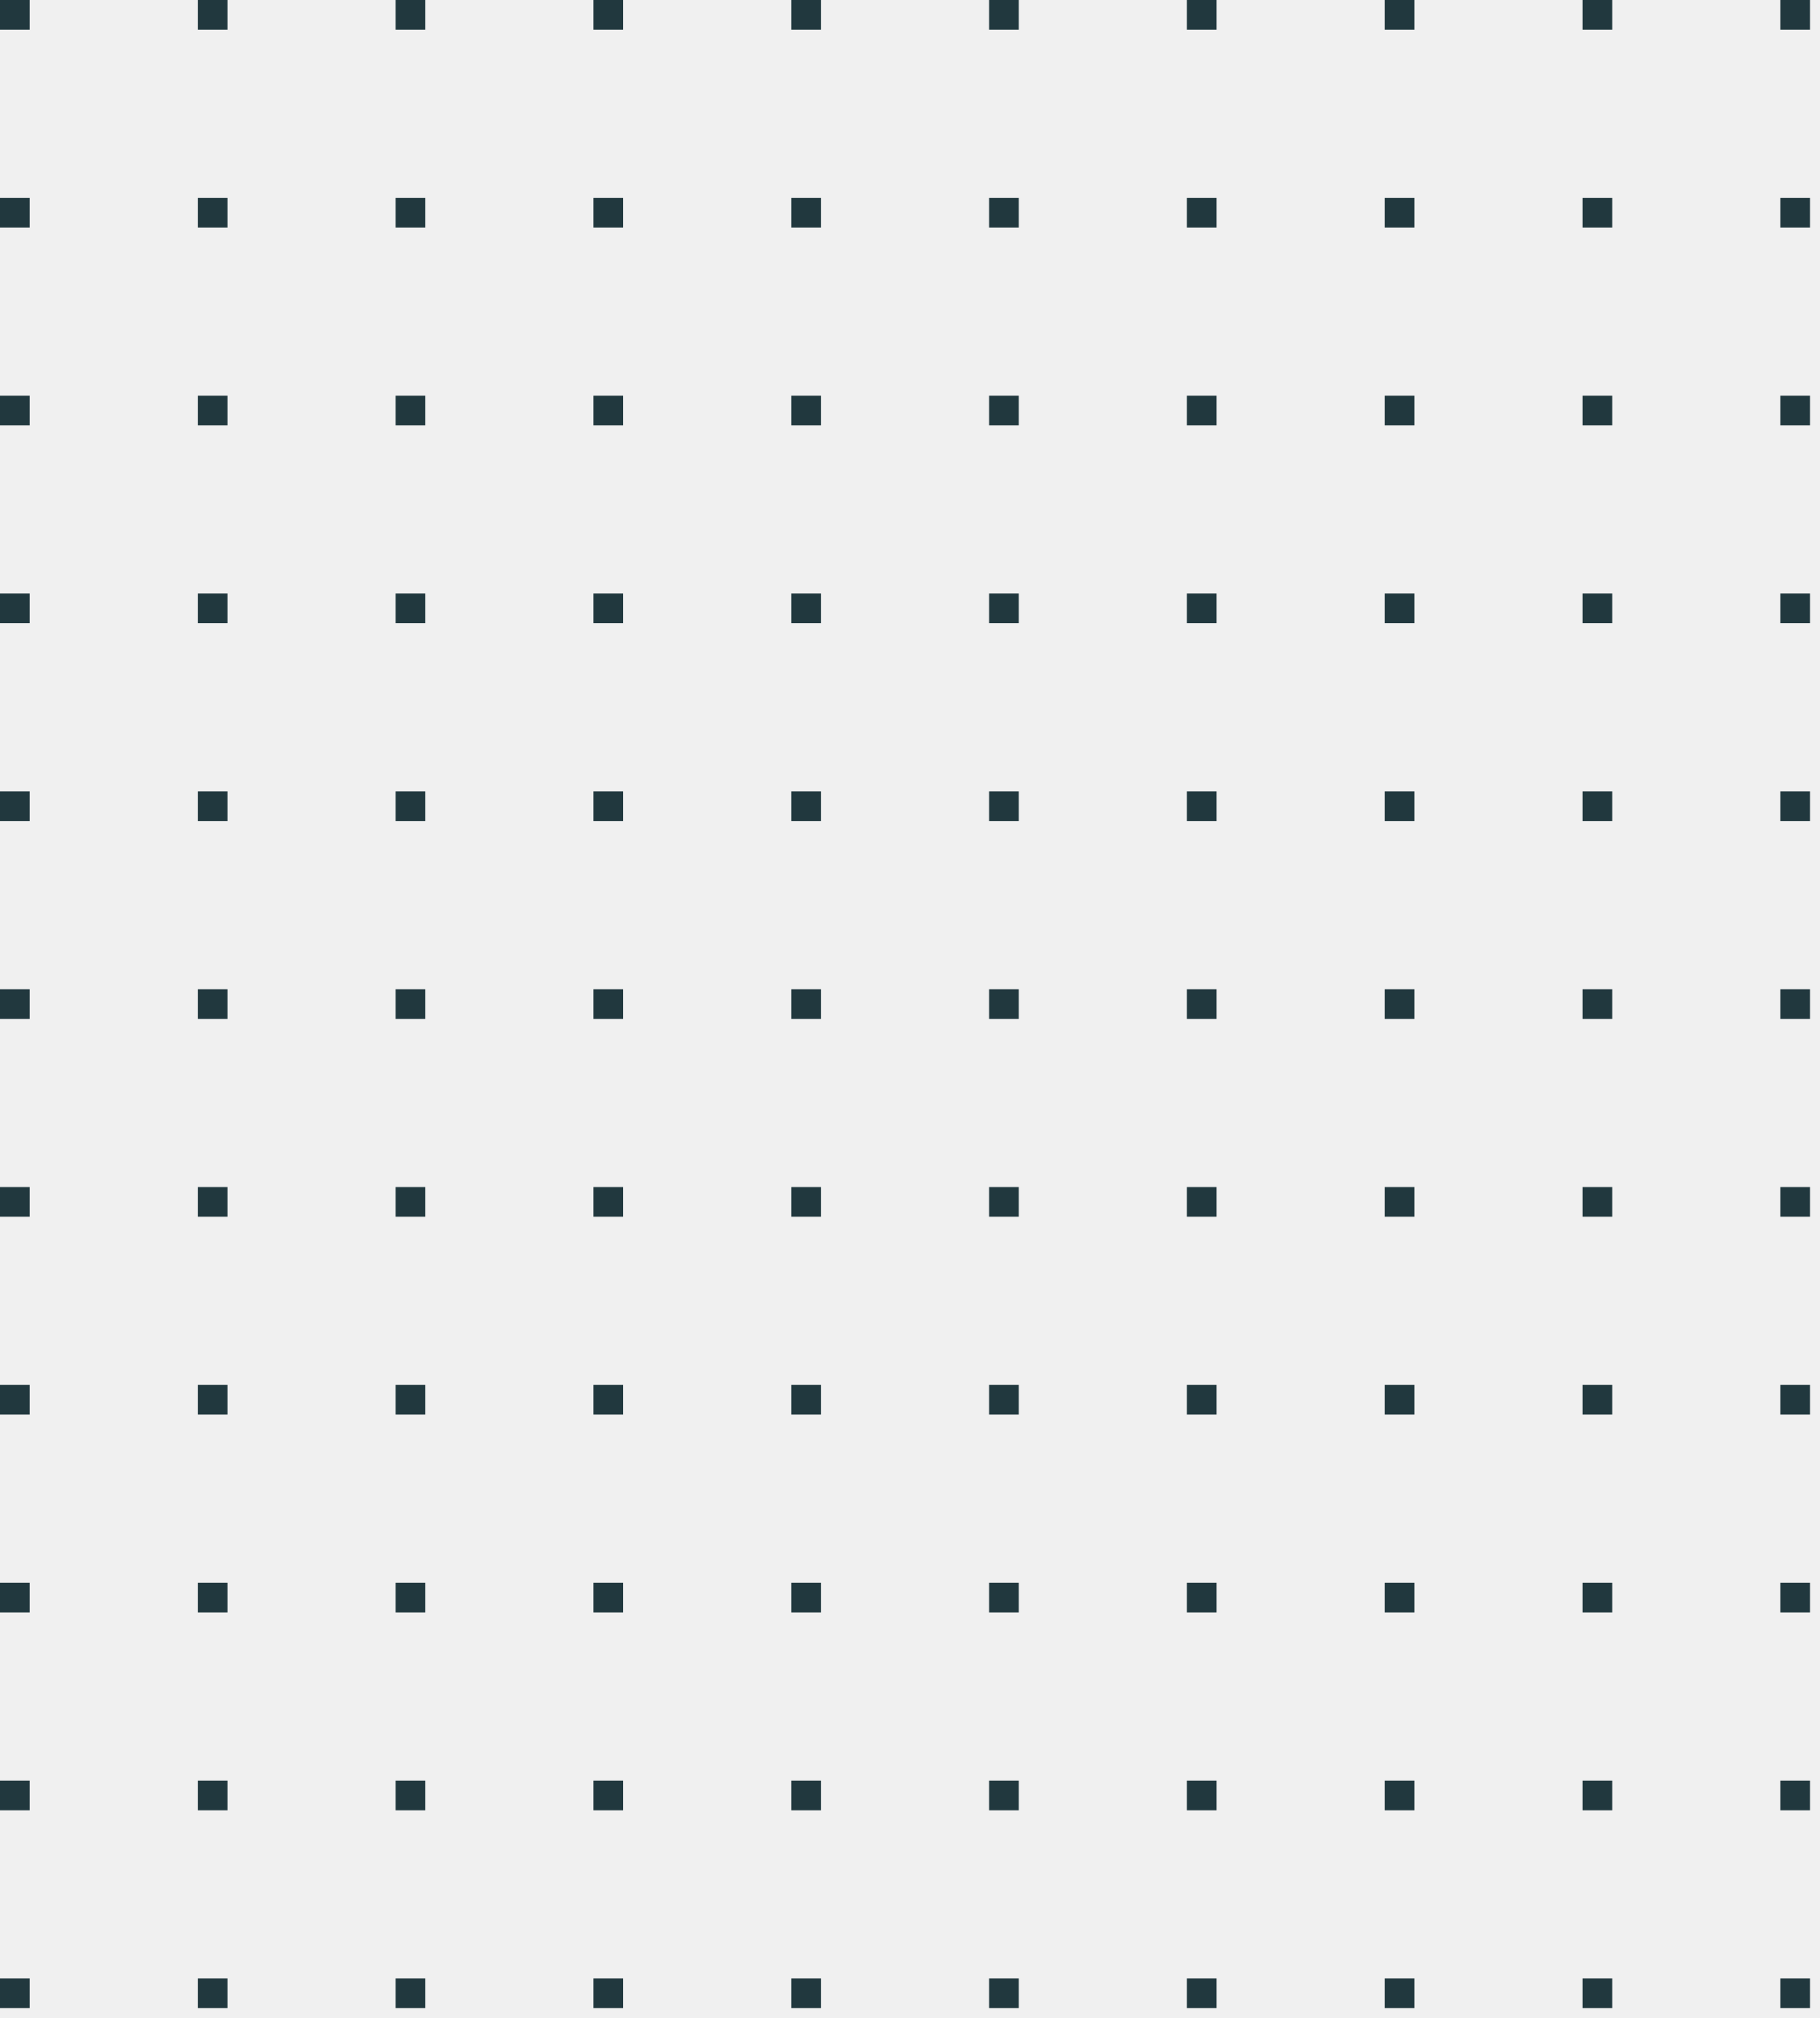
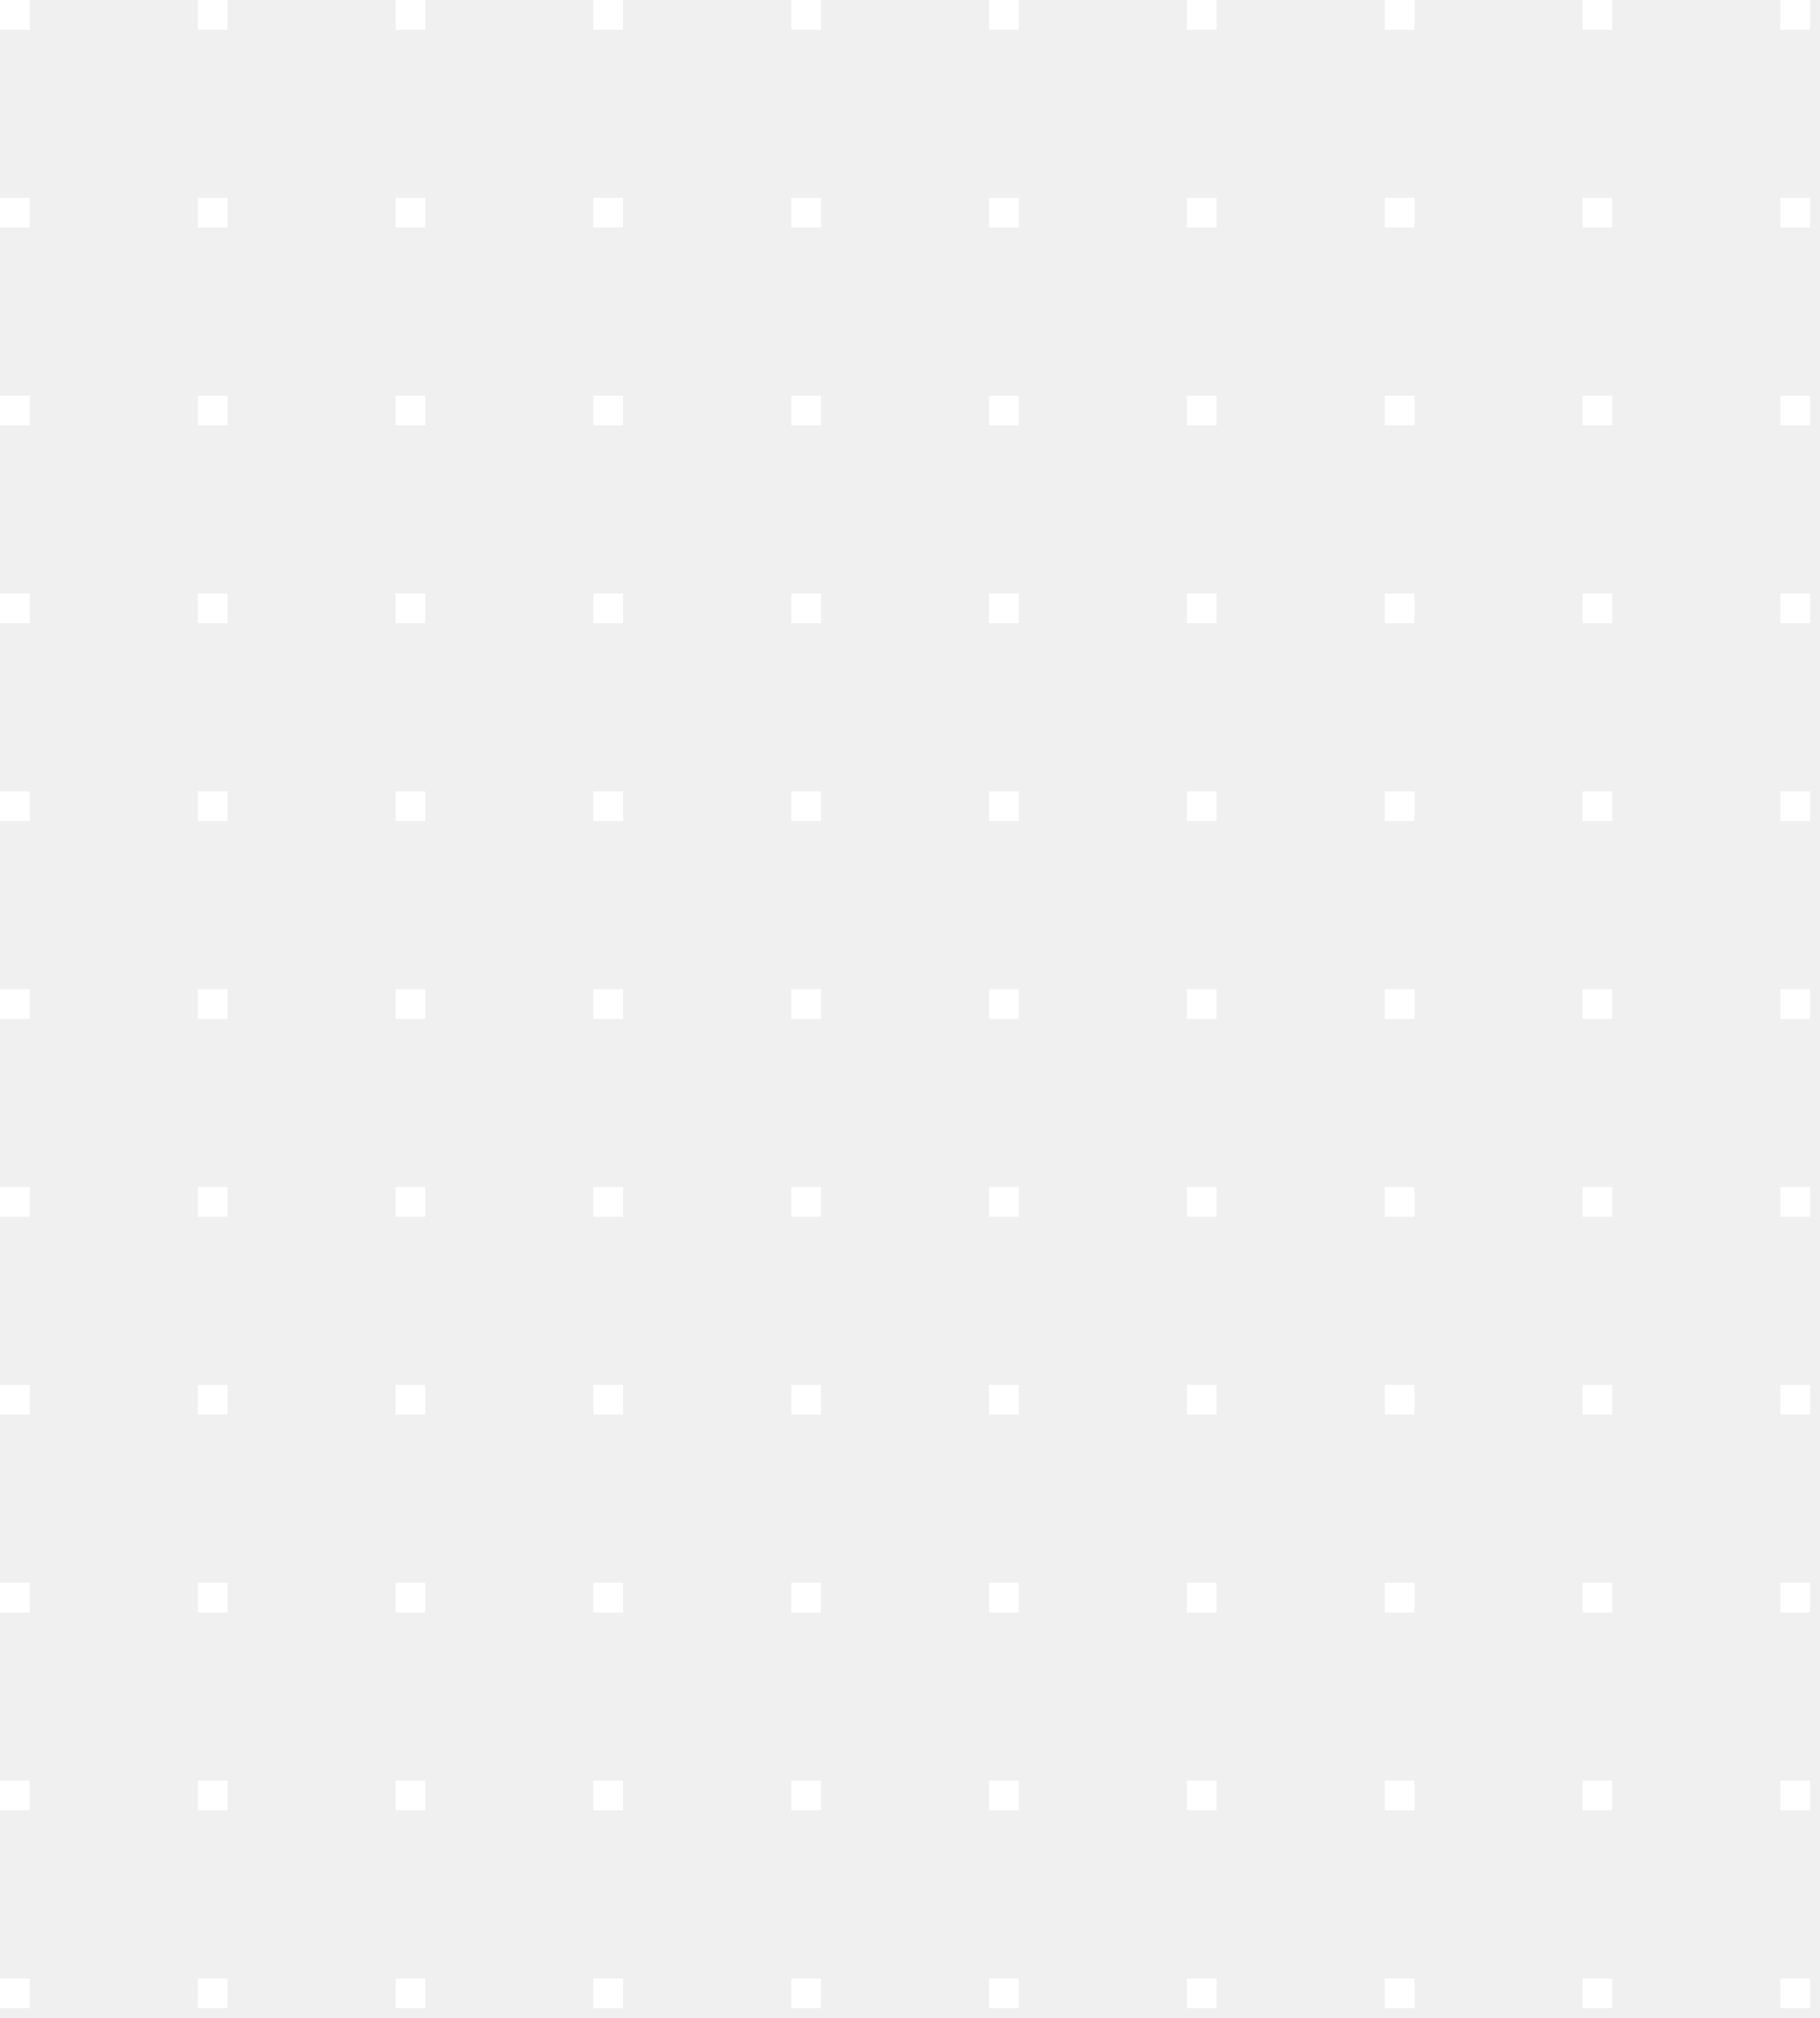
<svg xmlns="http://www.w3.org/2000/svg" width="92" height="102" viewBox="0 0 92 102" fill="none">
-   <rect x="6.10352e-05" width="1.5" height="1.5" fill="#21383E" />
-   <rect x="10" width="1.5" height="1.5" fill="#21383E" />
-   <rect x="19.999" width="1.5" height="1.5" fill="#21383E" />
-   <rect x="30" width="1.5" height="1.5" fill="#21383E" />
-   <rect x="40" width="1.5" height="1.5" fill="#21383E" />
-   <rect x="50" width="1.5" height="1.5" fill="#21383E" />
-   <rect x="60" width="1.5" height="1.5" fill="#21383E" />
-   <rect x="70.001" width="1.5" height="1.5" fill="#21383E" />
-   <rect x="80" width="1.5" height="1.5" fill="#21383E" />
-   <rect x="90" width="1.5" height="1.5" fill="#21383E" />
-   <rect y="10" width="1.5" height="1.5" fill="#21383E" />
-   <rect x="10" y="10" width="1.5" height="1.5" fill="#21383E" />
-   <rect x="19.999" y="10" width="1.5" height="1.5" fill="#21383E" />
-   <rect x="30" y="10" width="1.5" height="1.5" fill="#21383E" />
-   <rect x="40" y="10" width="1.5" height="1.5" fill="#21383E" />
-   <rect x="50" y="10" width="1.5" height="1.5" fill="#21383E" />
-   <rect x="60" y="10" width="1.5" height="1.5" fill="#21383E" />
-   <rect x="70.001" y="10" width="1.5" height="1.5" fill="#21383E" />
-   <rect x="80" y="10" width="1.5" height="1.5" fill="#21383E" />
-   <rect x="90" y="10" width="1.5" height="1.5" fill="#21383E" />
-   <rect y="20" width="1.5" height="1.5" fill="#21383E" />
-   <rect x="10" y="20" width="1.5" height="1.5" fill="#21383E" />
-   <rect x="19.999" y="20" width="1.5" height="1.5" fill="#21383E" />
-   <rect x="30" y="20" width="1.5" height="1.5" fill="#21383E" />
-   <rect x="40" y="20" width="1.5" height="1.5" fill="#21383E" />
-   <rect x="50" y="20" width="1.5" height="1.5" fill="#21383E" />
-   <rect x="60" y="20" width="1.5" height="1.5" fill="#21383E" />
-   <rect x="70.001" y="20" width="1.5" height="1.5" fill="#21383E" />
-   <rect x="80" y="20" width="1.5" height="1.5" fill="#21383E" />
-   <rect x="90" y="20" width="1.5" height="1.5" fill="#21383E" />
-   <rect y="30" width="1.5" height="1.5" fill="#21383E" />
-   <rect x="10" y="30" width="1.5" height="1.5" fill="#21383E" />
-   <rect x="19.999" y="30" width="1.5" height="1.5" fill="#21383E" />
-   <rect x="30" y="30" width="1.5" height="1.5" fill="#21383E" />
-   <rect x="40" y="30" width="1.5" height="1.5" fill="#21383E" />
-   <rect x="50" y="30" width="1.5" height="1.5" fill="#21383E" />
-   <rect x="60" y="30" width="1.5" height="1.5" fill="#21383E" />
-   <rect x="70.001" y="30" width="1.5" height="1.5" fill="#21383E" />
-   <rect x="80" y="30" width="1.5" height="1.5" fill="#21383E" />
-   <rect x="90" y="30" width="1.5" height="1.5" fill="#21383E" />
-   <rect y="40" width="1.5" height="1.5" fill="#21383E" />
-   <rect x="10" y="40" width="1.5" height="1.5" fill="#21383E" />
-   <rect x="19.999" y="40" width="1.5" height="1.5" fill="#21383E" />
-   <rect x="30" y="40" width="1.5" height="1.5" fill="#21383E" />
-   <rect x="40" y="40" width="1.5" height="1.5" fill="#21383E" />
-   <rect x="50" y="40" width="1.5" height="1.5" fill="#21383E" />
-   <rect x="60" y="40" width="1.5" height="1.5" fill="#21383E" />
-   <rect x="70.001" y="40" width="1.5" height="1.5" fill="#21383E" />
-   <rect x="80" y="40" width="1.5" height="1.5" fill="#21383E" />
-   <rect x="90" y="40" width="1.5" height="1.5" fill="#21383E" />
-   <rect y="50" width="1.5" height="1.5" fill="#21383E" />
-   <rect x="10" y="50" width="1.5" height="1.5" fill="#21383E" />
-   <rect x="19.999" y="50" width="1.5" height="1.5" fill="#21383E" />
-   <rect x="30" y="50" width="1.5" height="1.5" fill="#21383E" />
-   <rect x="40" y="50" width="1.5" height="1.5" fill="#21383E" />
-   <rect x="50" y="50" width="1.5" height="1.5" fill="#21383E" />
-   <rect x="60" y="50" width="1.5" height="1.5" fill="#21383E" />
-   <rect x="70.001" y="50" width="1.5" height="1.5" fill="#21383E" />
-   <rect x="80" y="50" width="1.5" height="1.5" fill="#21383E" />
-   <rect x="90" y="50" width="1.5" height="1.5" fill="#21383E" />
-   <rect y="60" width="1.5" height="1.5" fill="#21383E" />
-   <rect x="10" y="60" width="1.5" height="1.5" fill="#21383E" />
-   <rect x="19.999" y="60" width="1.5" height="1.5" fill="#21383E" />
-   <rect x="30" y="60" width="1.5" height="1.5" fill="#21383E" />
-   <rect x="40" y="60" width="1.5" height="1.5" fill="#21383E" />
-   <rect x="50" y="60" width="1.5" height="1.5" fill="#21383E" />
-   <rect x="60" y="60" width="1.5" height="1.5" fill="#21383E" />
-   <rect x="70.001" y="60" width="1.5" height="1.5" fill="#21383E" />
-   <rect x="80" y="60" width="1.5" height="1.5" fill="#21383E" />
-   <rect x="90" y="60" width="1.5" height="1.5" fill="#21383E" />
-   <rect y="70" width="1.5" height="1.5" fill="#21383E" />
-   <rect x="10" y="70" width="1.5" height="1.5" fill="#21383E" />
-   <rect x="19.999" y="70" width="1.5" height="1.5" fill="#21383E" />
-   <rect x="30" y="70" width="1.5" height="1.5" fill="#21383E" />
-   <rect x="40" y="70" width="1.5" height="1.5" fill="#21383E" />
-   <rect x="50" y="70" width="1.5" height="1.5" fill="#21383E" />
-   <rect x="60" y="70" width="1.5" height="1.5" fill="#21383E" />
-   <rect x="70.001" y="70" width="1.5" height="1.5" fill="#21383E" />
-   <rect x="80" y="70" width="1.5" height="1.5" fill="#21383E" />
-   <rect x="90" y="70" width="1.5" height="1.5" fill="#21383E" />
-   <rect y="80" width="1.5" height="1.5" fill="#21383E" />
-   <rect x="10" y="80" width="1.5" height="1.5" fill="#21383E" />
-   <rect x="19.999" y="80" width="1.5" height="1.5" fill="#21383E" />
-   <rect x="30" y="80" width="1.5" height="1.5" fill="#21383E" />
-   <rect x="40" y="80" width="1.5" height="1.5" fill="#21383E" />
-   <rect x="50" y="80" width="1.5" height="1.5" fill="#21383E" />
-   <rect x="60" y="80" width="1.5" height="1.5" fill="#21383E" />
-   <rect x="70.001" y="80" width="1.5" height="1.5" fill="#21383E" />
-   <rect x="80" y="80" width="1.5" height="1.5" fill="#21383E" />
-   <rect x="90" y="80" width="1.5" height="1.5" fill="#21383E" />
-   <rect y="90" width="1.5" height="1.5" fill="#21383E" />
-   <rect x="10" y="90" width="1.5" height="1.5" fill="#21383E" />
-   <rect x="19.999" y="90" width="1.5" height="1.5" fill="#21383E" />
-   <rect x="30" y="90" width="1.5" height="1.5" fill="#21383E" />
-   <rect x="40" y="90" width="1.5" height="1.5" fill="#21383E" />
-   <rect x="50" y="90" width="1.5" height="1.5" fill="#21383E" />
-   <rect x="60" y="90" width="1.5" height="1.5" fill="#21383E" />
-   <rect x="70.001" y="90" width="1.5" height="1.5" fill="#21383E" />
-   <rect x="80" y="90" width="1.5" height="1.5" fill="#21383E" />
-   <rect x="90" y="90" width="1.5" height="1.5" fill="#21383E" />
-   <rect y="100" width="1.5" height="1.5" fill="#21383E" />
-   <rect x="10" y="100" width="1.5" height="1.5" fill="#21383E" />
-   <rect x="19.999" y="100" width="1.5" height="1.5" fill="#21383E" />
-   <rect x="30" y="100" width="1.5" height="1.5" fill="#21383E" />
-   <rect x="40" y="100" width="1.5" height="1.5" fill="#21383E" />
-   <rect x="50" y="100" width="1.5" height="1.5" fill="#21383E" />
-   <rect x="60" y="100" width="1.5" height="1.5" fill="#21383E" />
-   <rect x="70.001" y="100" width="1.5" height="1.5" fill="#21383E" />
-   <rect x="80" y="100" width="1.5" height="1.5" fill="#21383E" />
-   <rect x="90" y="100" width="1.5" height="1.5" fill="#21383E" />
+   <rect x="6.10352e-05" width="1.5" height="1.5" fill="#ffffff" />
+   <rect x="10" width="1.5" height="1.5" fill="#ffffff" />
+   <rect x="19.999" width="1.5" height="1.5" fill="#ffffff" />
+   <rect x="30" width="1.5" height="1.5" fill="#ffffff" />
+   <rect x="40" width="1.5" height="1.5" fill="#ffffff" />
+   <rect x="50" width="1.5" height="1.5" fill="#ffffff" />
+   <rect x="60" width="1.5" height="1.5" fill="#ffffff" />
+   <rect x="70.001" width="1.5" height="1.5" fill="#ffffff" />
+   <rect x="80" width="1.5" height="1.5" fill="#ffffff" />
+   <rect x="90" width="1.5" height="1.5" fill="#ffffff" />
+   <rect y="10" width="1.5" height="1.5" fill="#ffffff" />
+   <rect x="10" y="10" width="1.5" height="1.5" fill="#ffffff" />
+   <rect x="19.999" y="10" width="1.5" height="1.5" fill="#ffffff" />
+   <rect x="30" y="10" width="1.5" height="1.5" fill="#ffffff" />
+   <rect x="40" y="10" width="1.5" height="1.5" fill="#ffffff" />
+   <rect x="50" y="10" width="1.5" height="1.5" fill="#ffffff" />
+   <rect x="60" y="10" width="1.5" height="1.5" fill="#ffffff" />
+   <rect x="70.001" y="10" width="1.5" height="1.5" fill="#ffffff" />
+   <rect x="80" y="10" width="1.5" height="1.5" fill="#ffffff" />
+   <rect x="90" y="10" width="1.5" height="1.5" fill="#ffffff" />
+   <rect y="20" width="1.5" height="1.5" fill="#ffffff" />
+   <rect x="10" y="20" width="1.5" height="1.5" fill="#ffffff" />
+   <rect x="19.999" y="20" width="1.5" height="1.5" fill="#ffffff" />
+   <rect x="30" y="20" width="1.5" height="1.5" fill="#ffffff" />
+   <rect x="40" y="20" width="1.5" height="1.5" fill="#ffffff" />
+   <rect x="50" y="20" width="1.5" height="1.5" fill="#ffffff" />
+   <rect x="60" y="20" width="1.5" height="1.5" fill="#ffffff" />
+   <rect x="70.001" y="20" width="1.5" height="1.5" fill="#ffffff" />
+   <rect x="80" y="20" width="1.5" height="1.5" fill="#ffffff" />
+   <rect x="90" y="20" width="1.5" height="1.5" fill="#ffffff" />
+   <rect y="30" width="1.5" height="1.5" fill="#ffffff" />
+   <rect x="10" y="30" width="1.5" height="1.5" fill="#ffffff" />
+   <rect x="19.999" y="30" width="1.5" height="1.5" fill="#ffffff" />
+   <rect x="30" y="30" width="1.5" height="1.5" fill="#ffffff" />
+   <rect x="40" y="30" width="1.5" height="1.5" fill="#ffffff" />
+   <rect x="50" y="30" width="1.5" height="1.5" fill="#ffffff" />
+   <rect x="60" y="30" width="1.5" height="1.5" fill="#ffffff" />
+   <rect x="70.001" y="30" width="1.5" height="1.5" fill="#ffffff" />
+   <rect x="80" y="30" width="1.5" height="1.5" fill="#ffffff" />
+   <rect x="90" y="30" width="1.5" height="1.5" fill="#ffffff" />
+   <rect y="40" width="1.5" height="1.5" fill="#ffffff" />
+   <rect x="10" y="40" width="1.5" height="1.5" fill="#ffffff" />
+   <rect x="19.999" y="40" width="1.5" height="1.5" fill="#ffffff" />
+   <rect x="30" y="40" width="1.5" height="1.5" fill="#ffffff" />
+   <rect x="40" y="40" width="1.5" height="1.5" fill="#ffffff" />
+   <rect x="50" y="40" width="1.5" height="1.5" fill="#ffffff" />
+   <rect x="60" y="40" width="1.5" height="1.5" fill="#ffffff" />
+   <rect x="70.001" y="40" width="1.5" height="1.5" fill="#ffffff" />
+   <rect x="80" y="40" width="1.5" height="1.5" fill="#ffffff" />
+   <rect x="90" y="40" width="1.5" height="1.5" fill="#ffffff" />
+   <rect y="50" width="1.5" height="1.5" fill="#ffffff" />
+   <rect x="10" y="50" width="1.5" height="1.5" fill="#ffffff" />
+   <rect x="19.999" y="50" width="1.5" height="1.5" fill="#ffffff" />
+   <rect x="30" y="50" width="1.5" height="1.5" fill="#ffffff" />
+   <rect x="40" y="50" width="1.5" height="1.5" fill="#ffffff" />
+   <rect x="50" y="50" width="1.5" height="1.5" fill="#ffffff" />
+   <rect x="60" y="50" width="1.5" height="1.5" fill="#ffffff" />
+   <rect x="70.001" y="50" width="1.5" height="1.5" fill="#ffffff" />
+   <rect x="80" y="50" width="1.5" height="1.5" fill="#ffffff" />
+   <rect x="90" y="50" width="1.5" height="1.5" fill="#ffffff" />
+   <rect y="60" width="1.5" height="1.5" fill="#ffffff" />
+   <rect x="10" y="60" width="1.5" height="1.5" fill="#ffffff" />
+   <rect x="19.999" y="60" width="1.5" height="1.5" fill="#ffffff" />
+   <rect x="30" y="60" width="1.5" height="1.5" fill="#ffffff" />
+   <rect x="40" y="60" width="1.5" height="1.5" fill="#ffffff" />
+   <rect x="50" y="60" width="1.5" height="1.5" fill="#ffffff" />
+   <rect x="60" y="60" width="1.5" height="1.5" fill="#ffffff" />
+   <rect x="70.001" y="60" width="1.5" height="1.5" fill="#ffffff" />
+   <rect x="80" y="60" width="1.5" height="1.5" fill="#ffffff" />
+   <rect x="90" y="60" width="1.5" height="1.5" fill="#ffffff" />
+   <rect y="70" width="1.5" height="1.5" fill="#ffffff" />
+   <rect x="10" y="70" width="1.5" height="1.5" fill="#ffffff" />
+   <rect x="19.999" y="70" width="1.5" height="1.5" fill="#ffffff" />
+   <rect x="30" y="70" width="1.5" height="1.5" fill="#ffffff" />
+   <rect x="40" y="70" width="1.5" height="1.5" fill="#ffffff" />
+   <rect x="50" y="70" width="1.5" height="1.5" fill="#ffffff" />
+   <rect x="60" y="70" width="1.5" height="1.5" fill="#ffffff" />
+   <rect x="70.001" y="70" width="1.5" height="1.5" fill="#ffffff" />
+   <rect x="80" y="70" width="1.5" height="1.5" fill="#ffffff" />
+   <rect x="90" y="70" width="1.5" height="1.5" fill="#ffffff" />
+   <rect y="80" width="1.5" height="1.5" fill="#ffffff" />
+   <rect x="10" y="80" width="1.5" height="1.5" fill="#ffffff" />
+   <rect x="19.999" y="80" width="1.5" height="1.5" fill="#ffffff" />
+   <rect x="30" y="80" width="1.5" height="1.5" fill="#ffffff" />
+   <rect x="40" y="80" width="1.5" height="1.5" fill="#ffffff" />
+   <rect x="50" y="80" width="1.5" height="1.5" fill="#ffffff" />
+   <rect x="60" y="80" width="1.5" height="1.5" fill="#ffffff" />
+   <rect x="70.001" y="80" width="1.5" height="1.5" fill="#ffffff" />
+   <rect x="80" y="80" width="1.5" height="1.5" fill="#ffffff" />
+   <rect x="90" y="80" width="1.5" height="1.5" fill="#ffffff" />
+   <rect y="90" width="1.5" height="1.5" fill="#ffffff" />
+   <rect x="10" y="90" width="1.5" height="1.5" fill="#ffffff" />
+   <rect x="19.999" y="90" width="1.5" height="1.5" fill="#ffffff" />
+   <rect x="30" y="90" width="1.5" height="1.5" fill="#ffffff" />
+   <rect x="40" y="90" width="1.5" height="1.5" fill="#ffffff" />
+   <rect x="50" y="90" width="1.5" height="1.5" fill="#ffffff" />
+   <rect x="60" y="90" width="1.5" height="1.5" fill="#ffffff" />
+   <rect x="70.001" y="90" width="1.5" height="1.5" fill="#ffffff" />
+   <rect x="80" y="90" width="1.5" height="1.5" fill="#ffffff" />
+   <rect x="90" y="90" width="1.5" height="1.5" fill="#ffffff" />
+   <rect y="100" width="1.5" height="1.5" fill="#ffffff" />
+   <rect x="10" y="100" width="1.5" height="1.5" fill="#ffffff" />
+   <rect x="19.999" y="100" width="1.5" height="1.5" fill="#ffffff" />
+   <rect x="30" y="100" width="1.5" height="1.5" fill="#ffffff" />
+   <rect x="40" y="100" width="1.5" height="1.5" fill="#ffffff" />
+   <rect x="50" y="100" width="1.5" height="1.5" fill="#ffffff" />
+   <rect x="60" y="100" width="1.5" height="1.5" fill="#ffffff" />
+   <rect x="70.001" y="100" width="1.5" height="1.5" fill="#ffffff" />
+   <rect x="80" y="100" width="1.5" height="1.5" fill="#ffffff" />
+   <rect x="90" y="100" width="1.5" height="1.5" fill="#ffffff" />
</svg>
